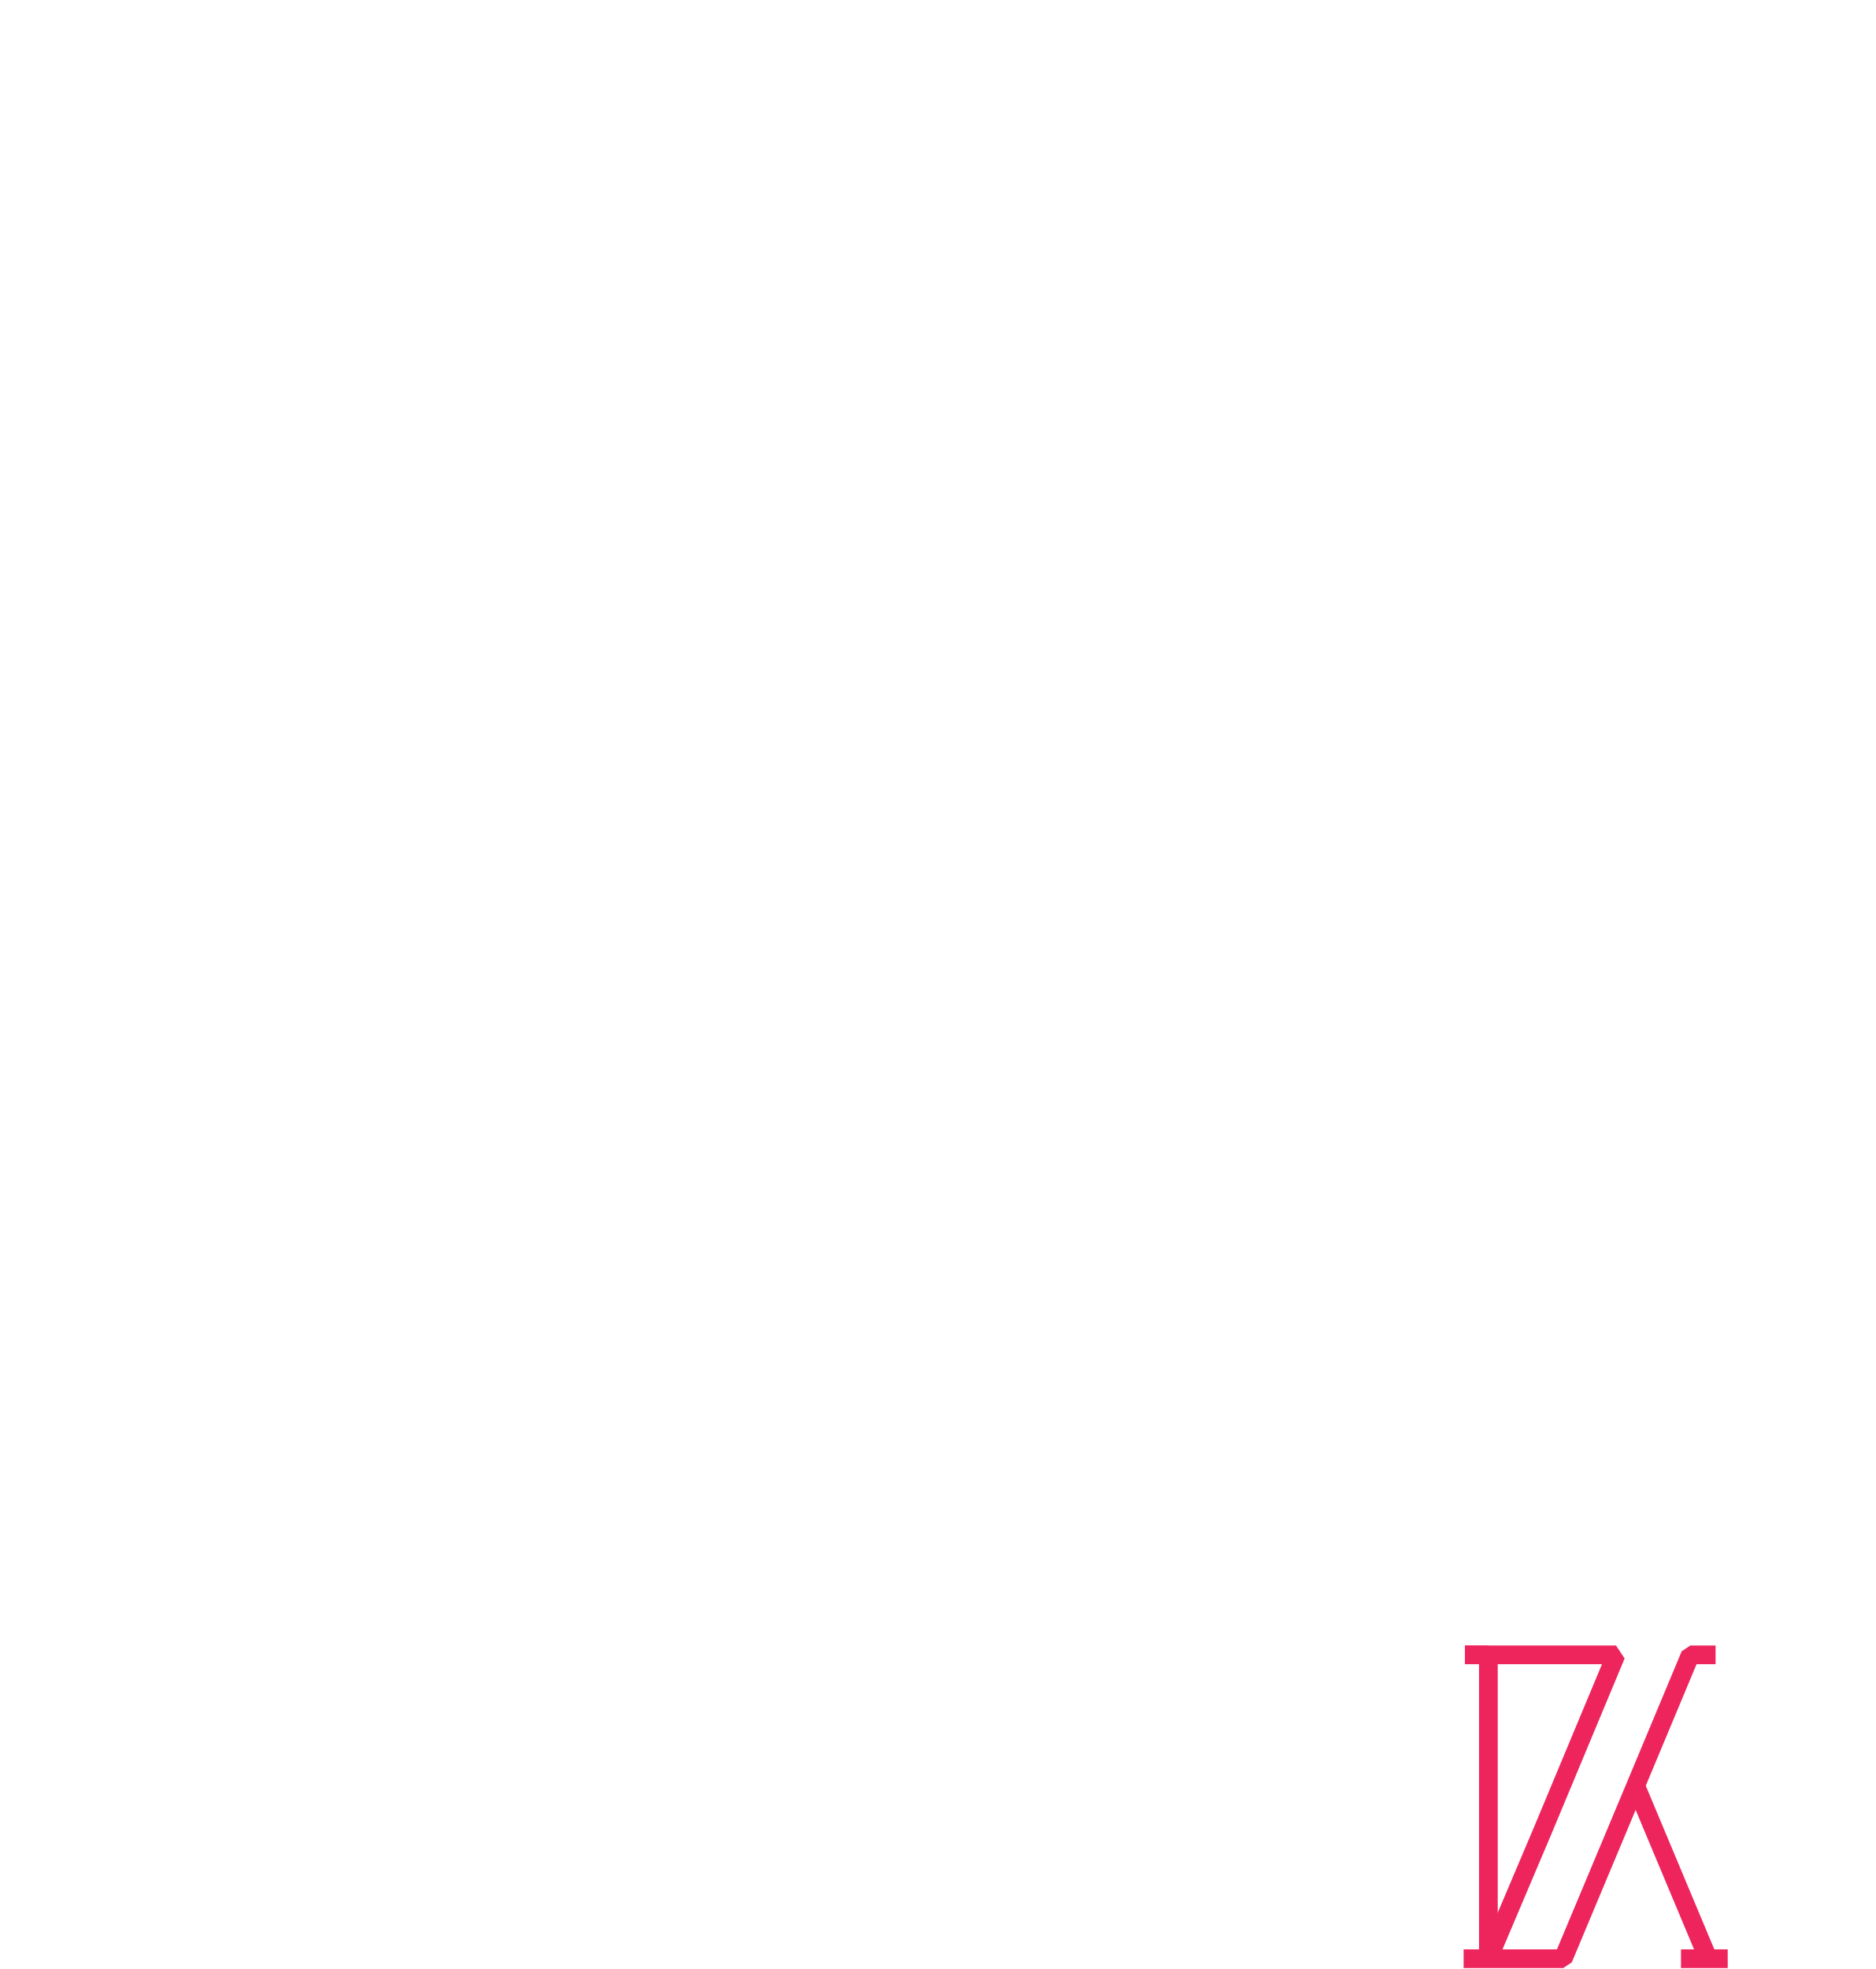
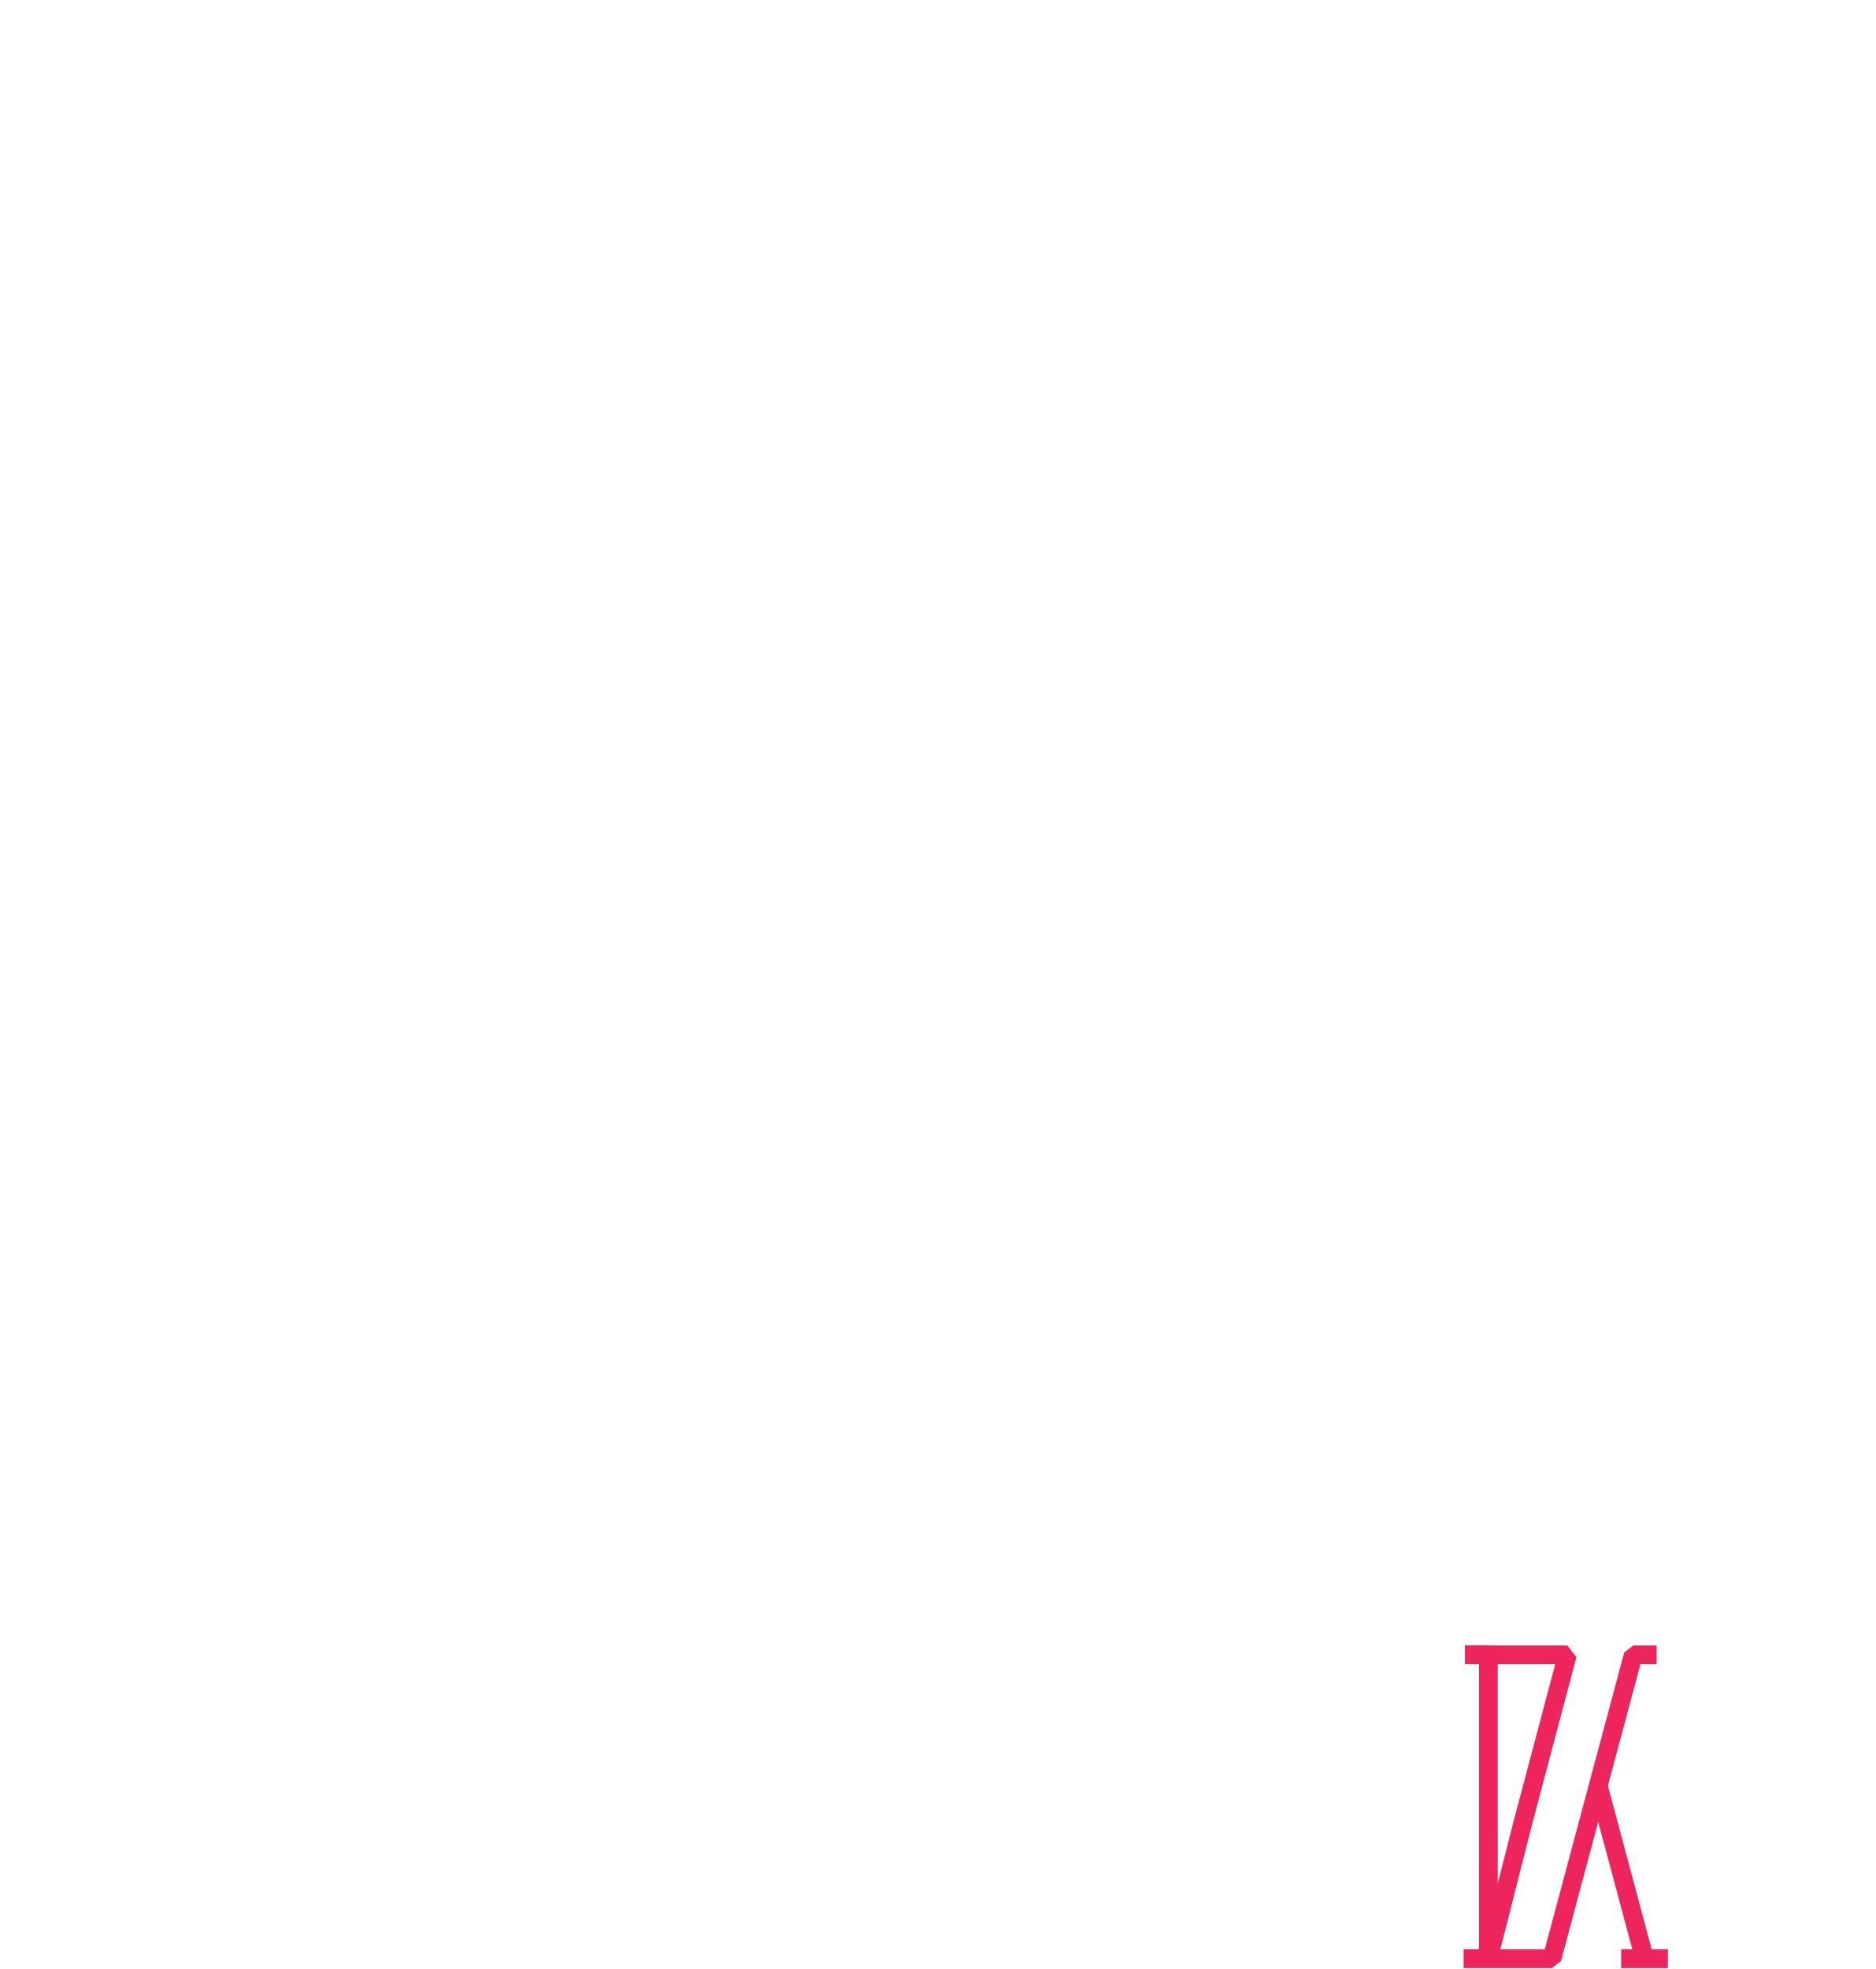
<svg xmlns="http://www.w3.org/2000/svg" version="1.1" id="Layer_1" x="0px" y="0px" viewBox="0 0 401.2 421.2" style="enable-background:new 0 0 401.2 421.2;" xml:space="preserve">
  <style type="text/css">
	.st0{fill:none;stroke:#EE255C;stroke-width:4;stroke-linejoin:bevel;stroke-miterlimit:10;}
	.st1{display:none;}
	.st2{display:inline;fill:none;stroke:#EE255C;stroke-width:4;stroke-linejoin:bevel;stroke-miterlimit:10;}
	.st3{display:inline;fill:none;stroke:#EE255C;stroke-width:4;stroke-linejoin:bevel;}
</style>
-   <g id="_x37_">
+   <g id="_x38_">
    <polyline class="st0" points="313.4,354 318.4,354 318.4,419  " />
-     <line class="st0" x1="369.6" y1="419" x2="359.6" y2="419" />
-     <polyline class="st0" points="313.4,354 345.7,354 330.1,391.4 318.4,419  " />
-     <polyline class="st0" points="367,354 361.6,354 349.9,382 334.4,419 313.1,419  " />
-     <line class="st0" x1="349.9" y1="382" x2="365.4" y2="419" />
+     <line class="st0" x1="356.8" y1="419" x2="346.8" y2="419" />
+     <polyline class="st0" points="313.4,354 335.3,354 325.6,390.6 318.4,419  " />
+     <polyline class="st0" points="354.4,354 349.4,354 341.9,382 332,419 313.1,419  " />
+     <line class="st0" x1="341.9" y1="382" x2="351.8" y2="419" />
+   </g>
+   <g id="_x37_" class="st1">
+     <polyline class="st2" points="313.4,354 318.4,354 318.4,419  " />
+     <line class="st2" x1="369.6" y1="419" x2="359.6" y2="419" />
+     <polyline class="st2" points="313.4,354 345.7,354 330.1,391.4 318.4,419  " />
+     <polyline class="st2" points="367,354 361.6,354 349.9,382 334.4,419 313.1,419  " />
+     <line class="st2" x1="349.9" y1="382" x2="365.4" y2="419" />
  </g>
  <g id="_x36_" class="st1">
-     <polyline class="st0" points="313.6,353.4 318.6,353.4 318.6,418.4  " />
+     <polyline class="st2" points="313.6,353.4 318.6,353.4 318.6,418.4  " />
    <line class="st2" x1="366.2" y1="418.4" x2="356.2" y2="418.4" />
    <polyline class="st2" points="313.6,353.4 340.9,353.4 318.6,391.5 318.6,418.4  " />
    <polyline class="st2" points="361.7,353.4 356.6,353.5 340.2,381.4 318.6,418.4 313.6,418.4  " />
    <line class="st2" x1="340.2" y1="381.4" x2="361.8" y2="418.4" />
  </g>
  <g id="_x35_" class="st1">
    <polyline class="st2" points="313.6,353.4 318.6,353.4 318.6,418.4  " />
    <line class="st2" x1="401.2" y1="418.4" x2="391.2" y2="418.4" />
    <polyline class="st2" points="313.6,353.4 368.4,353.4 318.6,399.9 318.6,418.4  " />
    <polyline class="st2" points="393.4,353.4 388.3,353.5 355.4,384.1 318.6,418.4 313.6,418.4  " />
    <line class="st2" x1="358.3" y1="381.5" x2="397.9" y2="418.4" />
  </g>
  <g id="_x34_" class="st1">
    <polyline class="st2" points="313.3,353.8 318.3,353.8 318.3,418.8  " />
    <line class="st2" x1="374.9" y1="418.8" x2="364.9" y2="418.8" />
    <polyline class="st2" points="314.9,353.8 348.1,353.8 318.3,397.3 318.6,419  " />
    <polyline class="st2" points="369.9,353.8 364.8,353.8 345.8,380.3 318.6,419 313.6,419  " />
    <line class="st2" x1="344.8" y1="381.8" x2="371.3" y2="418.8" />
  </g>
  <g id="_x33_" class="st1">
    <polyline class="st3" points="313.6,354 318.6,354 318.6,419  " />
    <line class="st3" x1="382.6" y1="419" x2="372.6" y2="419" />
    <polyline class="st2" points="315.2,354 353.5,354 318.7,396.8 318.6,419  " />
    <line class="st3" x1="348.5" y1="381.9" x2="378.5" y2="418.9" />
    <polyline class="st2" points="376.1,354 371.1,354 349.1,380.9 318.6,419 313.6,419  " />
  </g>
  <g id="_x32__1_" class="st1">
    <polyline class="st3" points="313.6,354 318.6,354 318.6,419  " />
    <line class="st3" x1="401.2" y1="419" x2="391.2" y2="419" />
    <polyline class="st2" points="393.4,354 388.3,354 358.5,382 318.6,419 313.6,419  " />
    <polyline class="st2" points="315.2,354 368.4,354 318.7,400.5 318.6,419  " />
    <line class="st3" x1="358.3" y1="382" x2="397.9" y2="419" />
  </g>
  <g id="_x31_" class="st1">
    <polyline class="st2" points="315.2,354 345.9,354 318.7,419 315.2,419  " />
    <polyline class="st2" points="366.8,354 361.8,354 350.1,382 334.7,419 313.6,419  " />
    <line class="st2" x1="350.1" y1="382" x2="365.6" y2="419" />
    <polyline class="st2" points="313.6,354 318.6,354 318.6,419  " />
    <line class="st2" x1="369.8" y1="419" x2="359.8" y2="419" />
  </g>
  <g id="_x30_" class="st1">
    <polyline class="st2" points="315.2,354 332.6,354 332.6,419 315.2,419  " />
    <line class="st2" x1="350.1" y1="382" x2="365.6" y2="419" />
    <polyline class="st2" points="313.6,354 318.6,354 318.6,419  " />
    <line class="st2" x1="369.8" y1="419" x2="359.8" y2="419" />
    <polyline class="st2" points="366.8,354 361.8,354 350.1,382 350.1,419 313.6,419  " />
  </g>
</svg>
